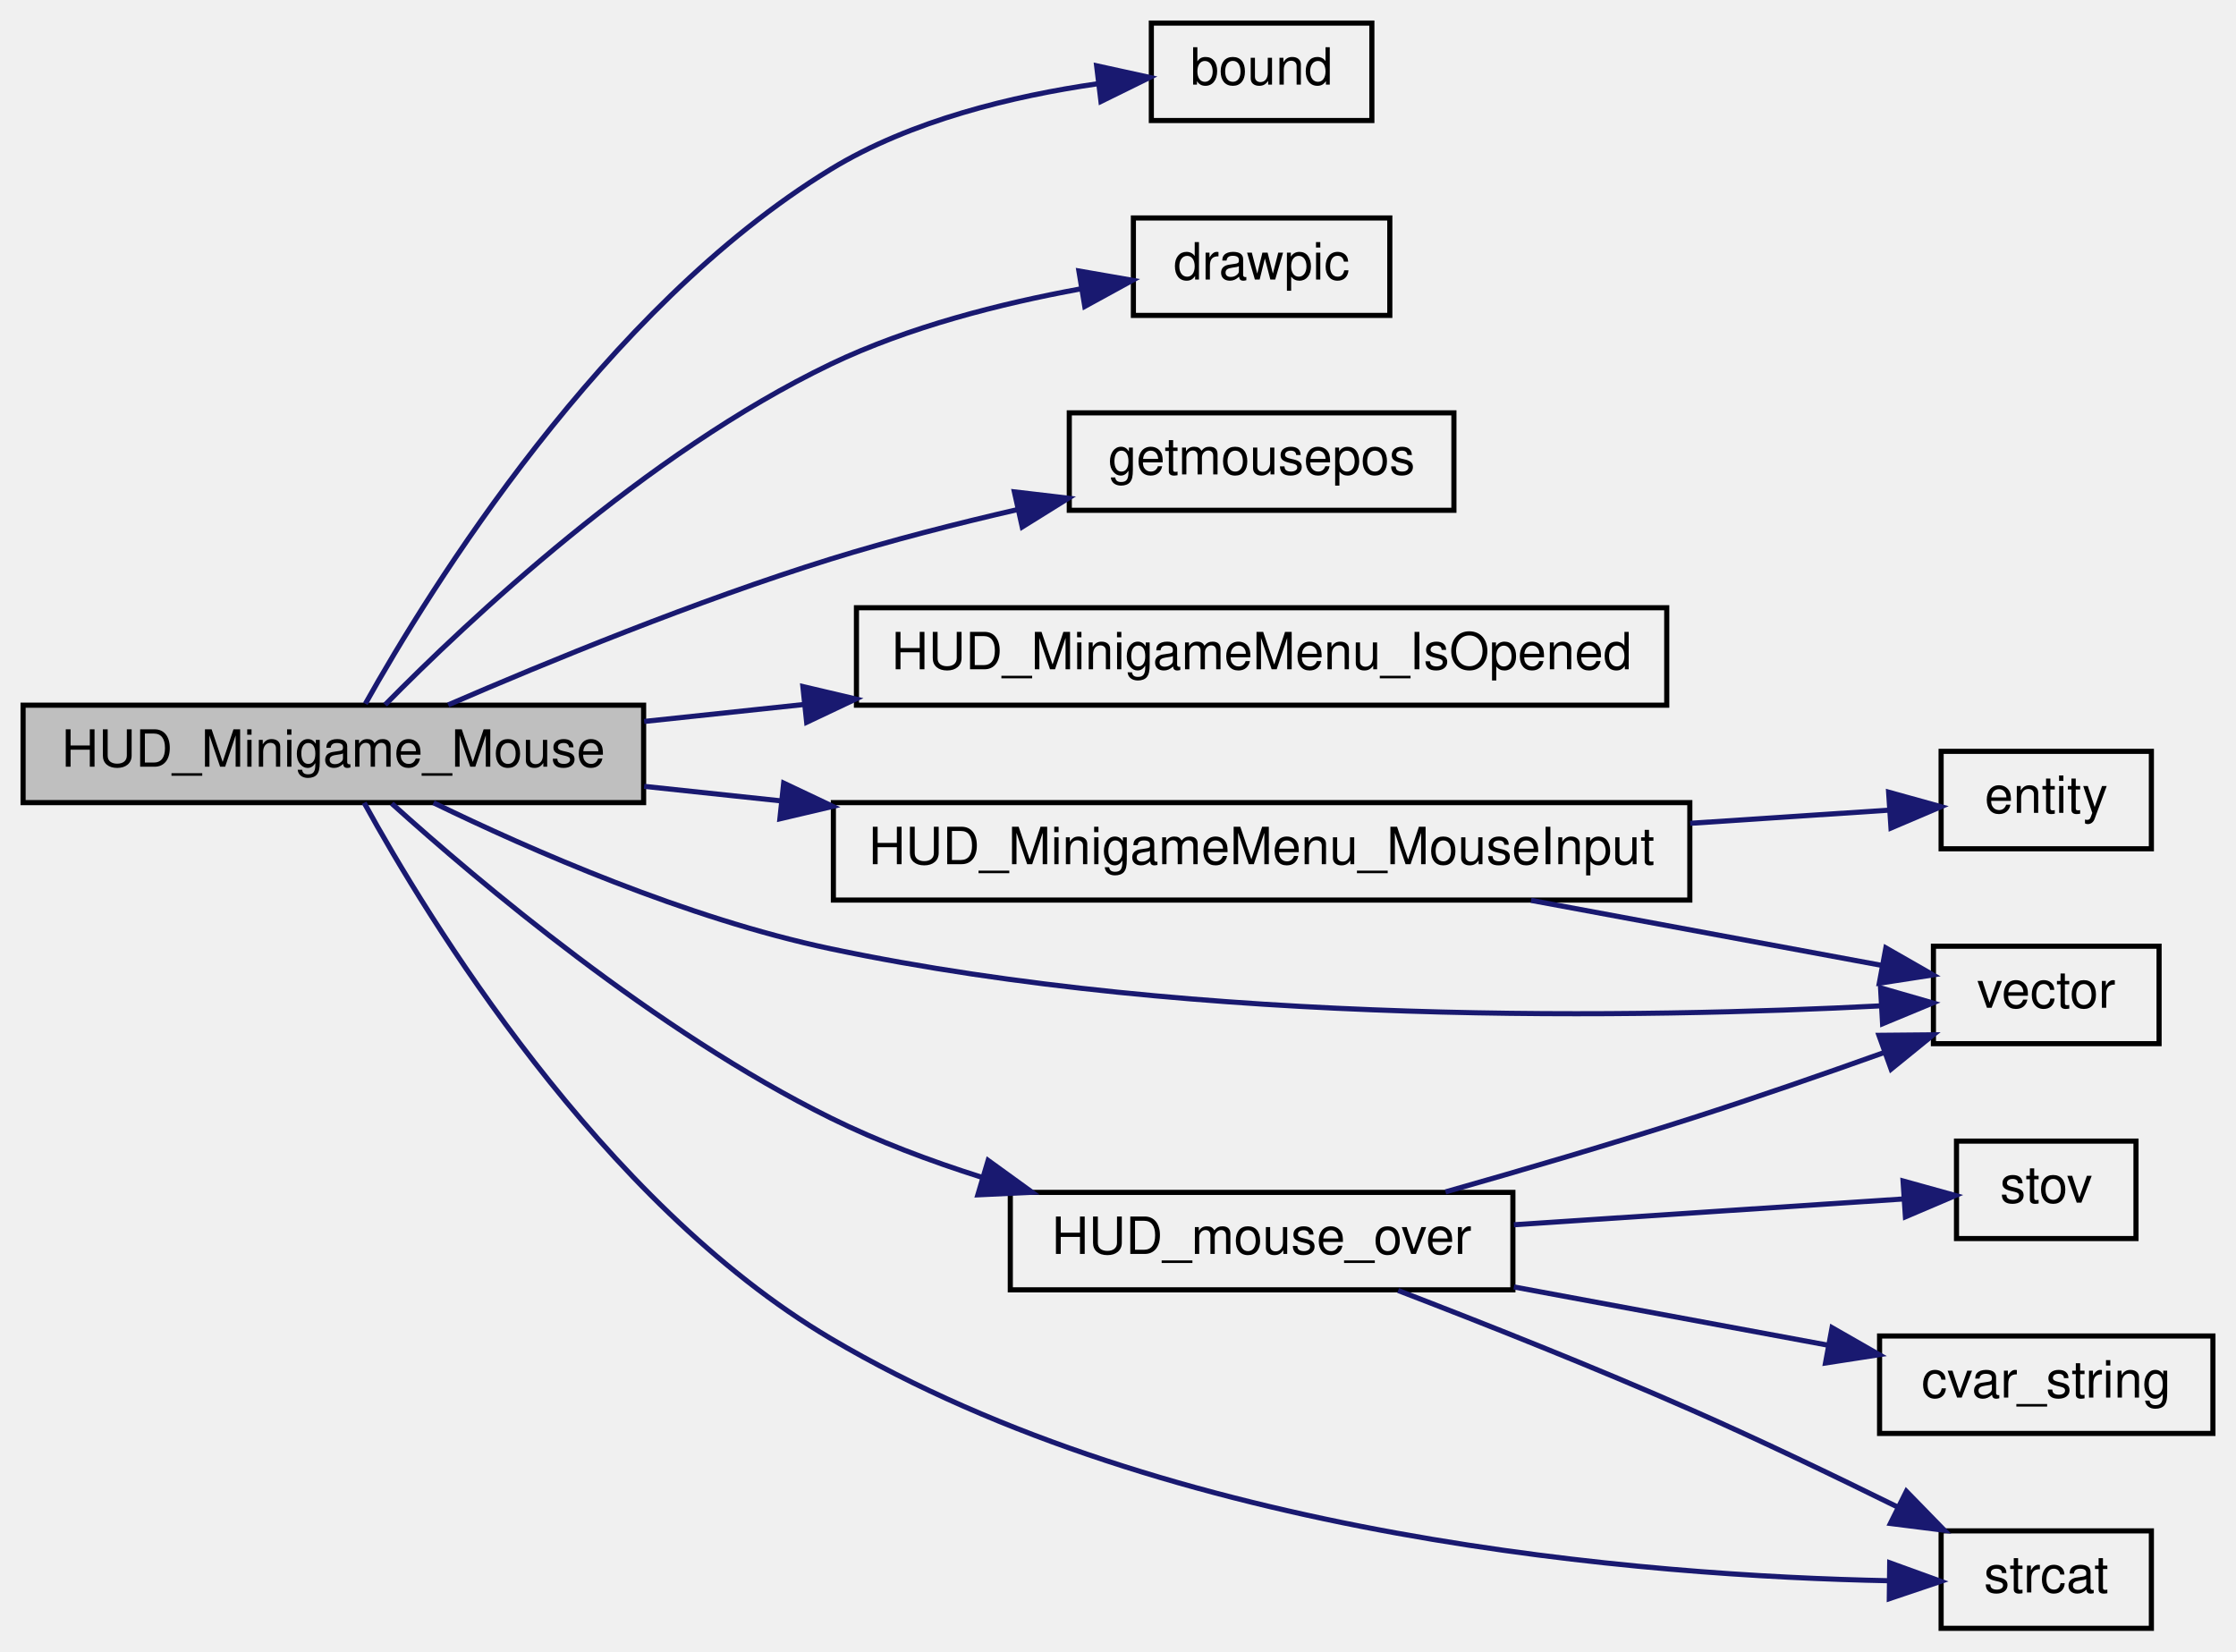
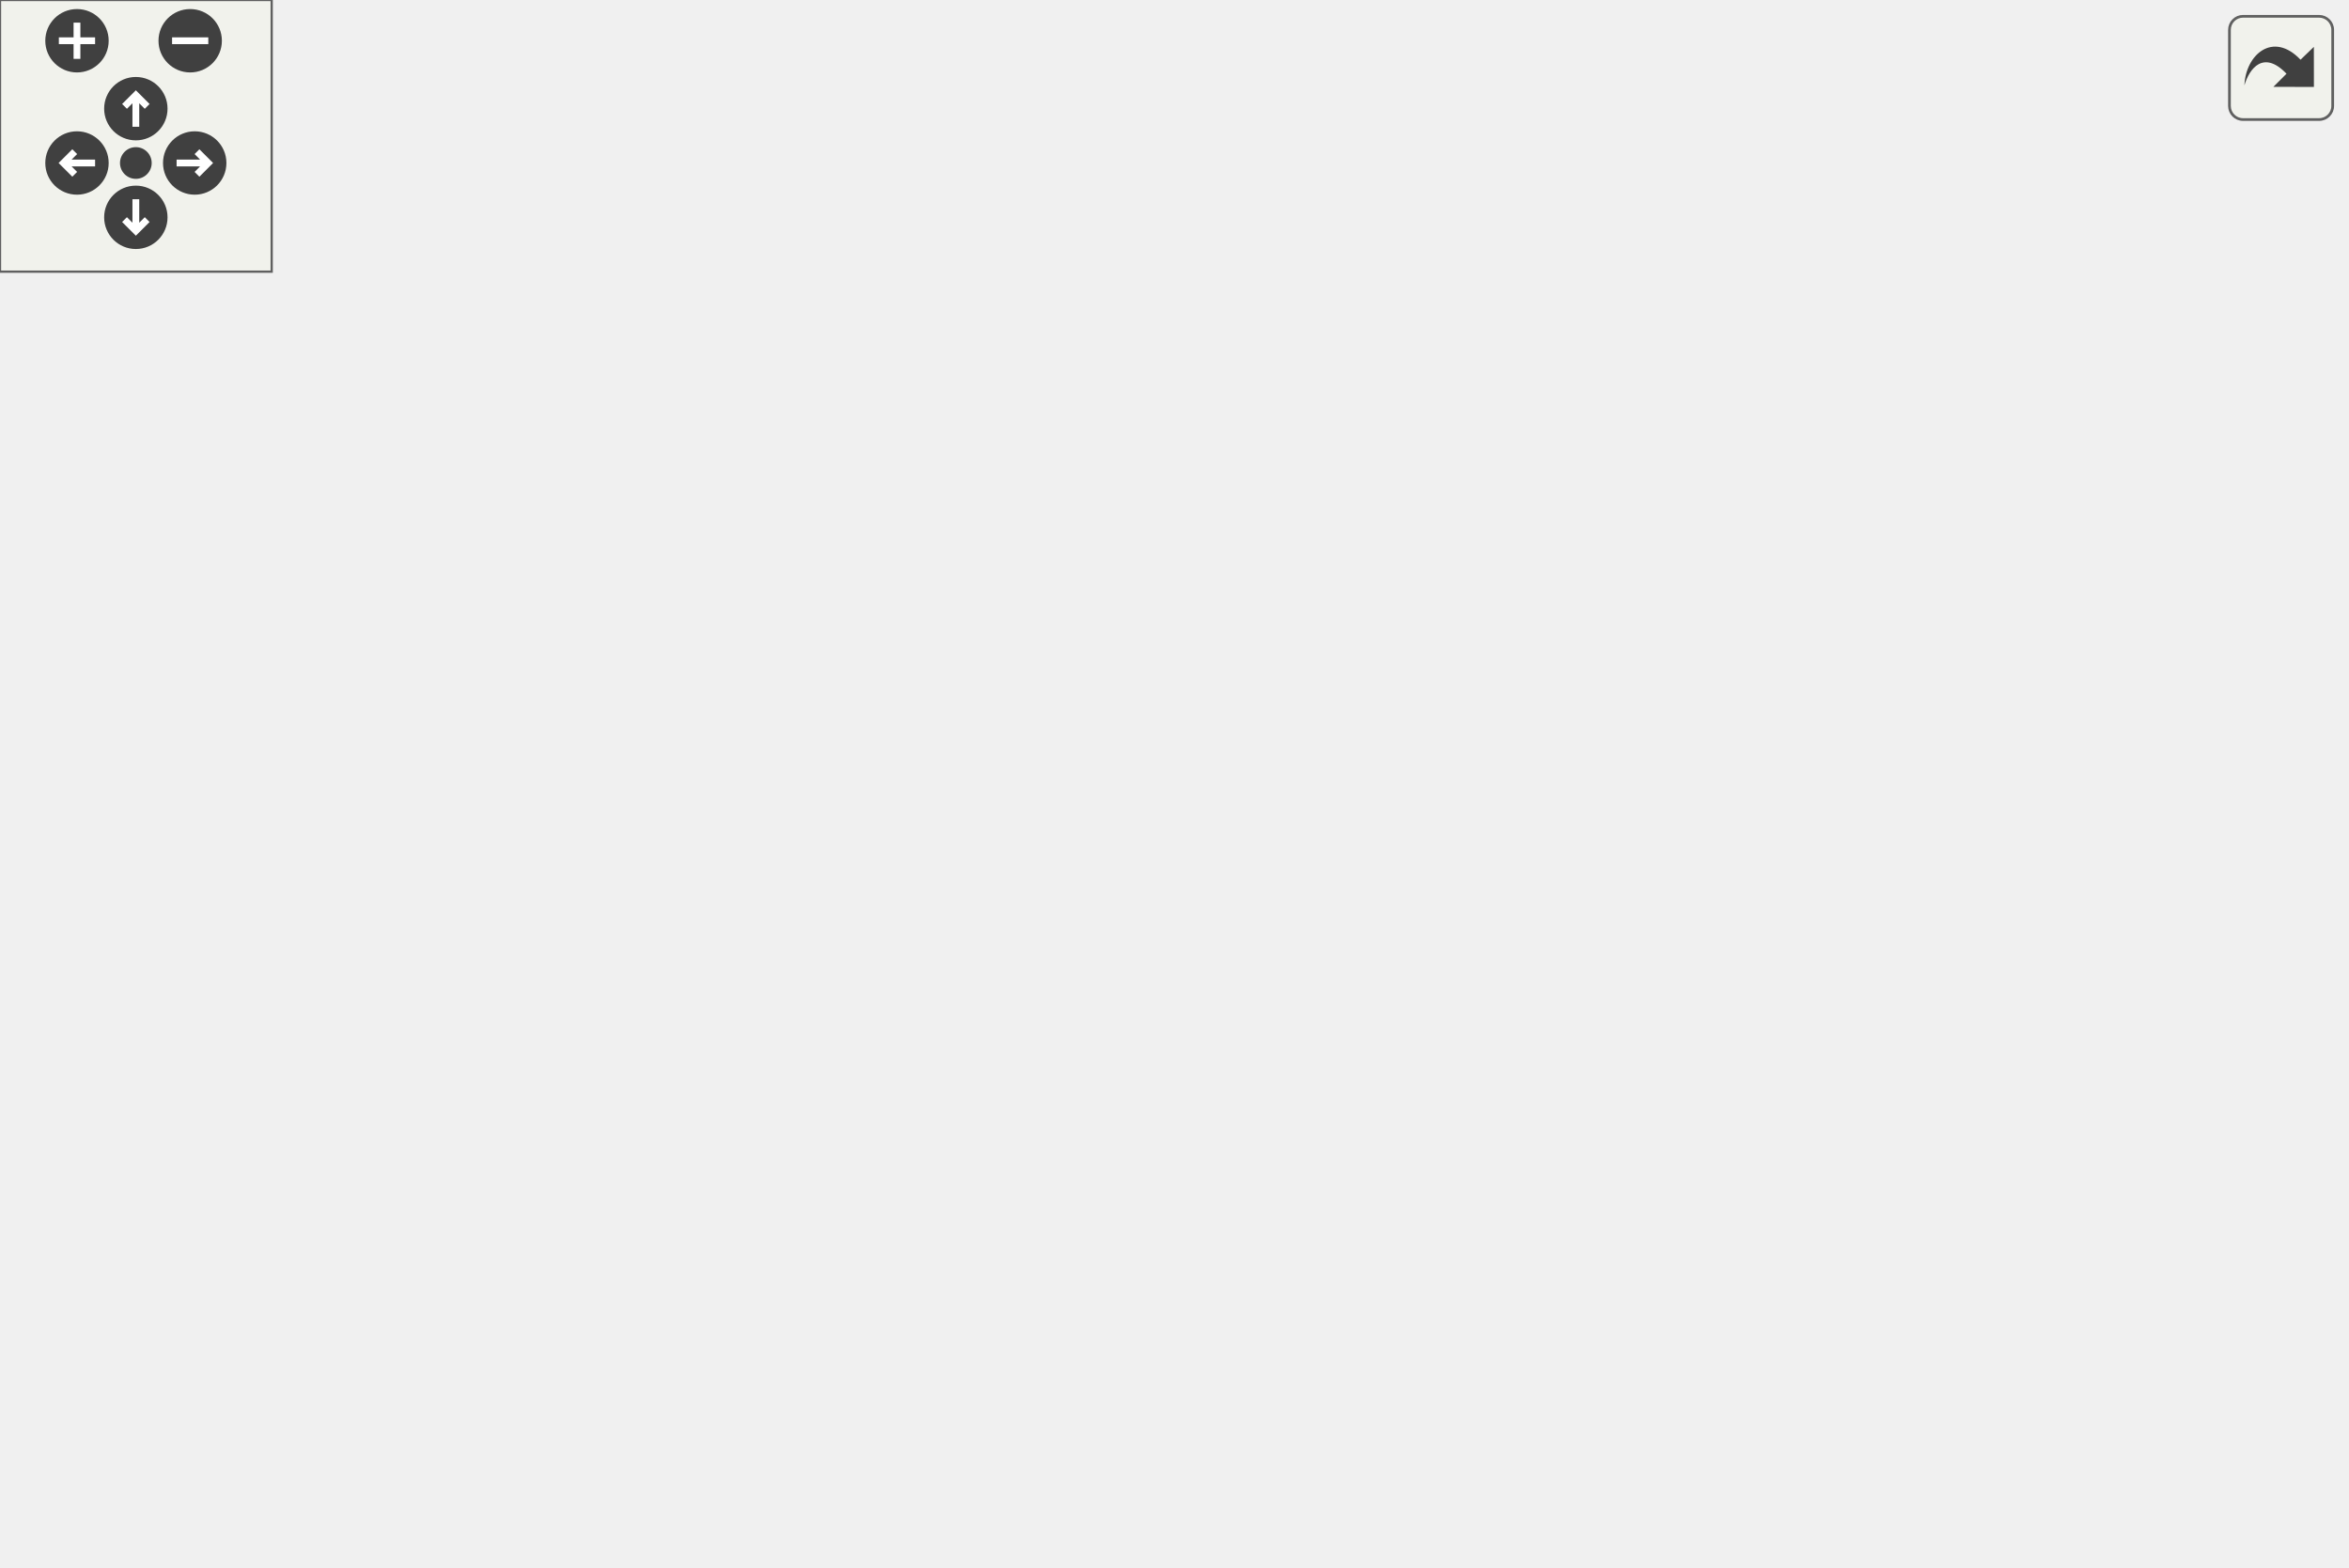
- <svg xmlns="http://www.w3.org/2000/svg" xmlns:xlink="http://www.w3.org/1999/xlink" width="436pt" height="322pt" viewBox="0.00 0.00 436.00 322.00">
-   <g id="graph0" class="graph" transform="scale(1 1) rotate(0) translate(4 318)">
-     <g id="node1" class="node">
-       <polygon fill="#bfbfbf" stroke="black" points="0.5,-161.5 0.5,-180.5 121.5,-180.5 121.5,-161.5 0.5,-161.5" />
-       <text text-anchor="middle" x="61" y="-168.5" font-family="Helvetica,sans-Serif" font-size="10.00">HUD_Minigame_Mouse</text>
-     </g>
-     <g id="node2" class="node">
-       <g id="a_node2">
-         <a xlink:href="../../d8/de2/menudefs_8qc.html#a3846d117b360dccec575f96988cf3bb7" target="_top" xlink:title="bound">
-           <polygon fill="none" stroke="black" points="220.5,-294.5 220.5,-313.5 263.5,-313.5 263.5,-294.5 220.5,-294.5" />
-           <text text-anchor="middle" x="242" y="-301.5" font-family="Helvetica,sans-Serif" font-size="10.00">bound</text>
-         </a>
-       </g>
-     </g>
-     <g id="edge1" class="edge">
-       <path fill="none" stroke="midnightblue" d="M67.242,-180.773C79.744,-203.081 113.607,-257.906 158,-285 173.63,-294.539 193.566,-299.295 209.982,-301.664" />
-       <polygon fill="midnightblue" stroke="midnightblue" points="209.832,-305.171 220.181,-302.902 210.676,-298.222 209.832,-305.171" />
-     </g>
-     <g id="node3" class="node">
-       <g id="a_node3">
-         <a xlink:href="../../d8/de2/menudefs_8qc.html#aa466300ee80f2134cac8e75a7364ca31" target="_top" xlink:title="drawpic">
-           <polygon fill="none" stroke="black" points="217,-256.5 217,-275.5 267,-275.5 267,-256.5 217,-256.5" />
-           <text text-anchor="middle" x="242" y="-263.5" font-family="Helvetica,sans-Serif" font-size="10.00">drawpic</text>
-         </a>
-       </g>
-     </g>
-     <g id="edge2" class="edge">
-       <path fill="none" stroke="midnightblue" d="M71.095,-180.579C87.085,-196.829 121.969,-229.713 158,-247 173.16,-254.274 191.235,-258.835 206.641,-261.658" />
-       <polygon fill="midnightblue" stroke="midnightblue" points="206.374,-265.161 216.812,-263.346 207.521,-258.256 206.374,-265.161" />
-     </g>
-     <g id="node4" class="node">
-       <g id="a_node4">
-         <a xlink:href="../../d8/de2/menudefs_8qc.html#addba2eab8e095dbf65080939e1da5747" target="_top" xlink:title="getmousepos">
-           <polygon fill="none" stroke="black" points="204.5,-218.5 204.5,-237.5 279.5,-237.5 279.5,-218.5 204.5,-218.5" />
-           <text text-anchor="middle" x="242" y="-225.5" font-family="Helvetica,sans-Serif" font-size="10.00">getmousepos</text>
-         </a>
-       </g>
-     </g>
-     <g id="edge3" class="edge">
-       <path fill="none" stroke="midnightblue" d="M83.396,-180.556C102.633,-188.884 131.808,-200.87 158,-209 169.691,-212.629 182.504,-215.898 194.489,-218.661" />
-       <polygon fill="midnightblue" stroke="midnightblue" points="193.797,-222.093 204.32,-220.859 195.324,-215.261 193.797,-222.093" />
-     </g>
-     <g id="node5" class="node">
-       <g id="a_node5">
-         <a xlink:href="../../d5/d4a/cl__minigames__hud_8qc.html#ab1c5f554f29bac879163c40cc284d949" target="_top" xlink:title="HUD_MinigameMenu_IsOpened">
-           <polygon fill="none" stroke="black" points="163,-180.5 163,-199.5 321,-199.5 321,-180.5 163,-180.5" />
-           <text text-anchor="middle" x="242" y="-187.5" font-family="Helvetica,sans-Serif" font-size="10.00">HUD_MinigameMenu_IsOpened</text>
-         </a>
-       </g>
-     </g>
-     <g id="edge4" class="edge">
-       <path fill="none" stroke="midnightblue" d="M121.604,-177.327C131.624,-178.39 142.208,-179.514 152.768,-180.635" />
-       <polygon fill="midnightblue" stroke="midnightblue" points="152.553,-184.131 162.866,-181.706 153.292,-177.17 152.553,-184.131" />
-     </g>
-     <g id="node6" class="node">
-       <g id="a_node6">
-         <a xlink:href="../../d5/d4a/cl__minigames__hud_8qc.html#a095bbde3ad57290772ebabf516e9881b" target="_top" xlink:title="HUD_MinigameMenu_MouseInput">
-           <polygon fill="none" stroke="black" points="158.5,-142.5 158.5,-161.5 325.5,-161.5 325.5,-142.5 158.5,-142.5" />
-           <text text-anchor="middle" x="242" y="-149.5" font-family="Helvetica,sans-Serif" font-size="10.00">HUD_MinigameMenu_MouseInput</text>
-         </a>
-       </g>
-     </g>
-     <g id="edge5" class="edge">
-       <path fill="none" stroke="midnightblue" d="M121.604,-164.673C130.176,-163.763 139.161,-162.81 148.191,-161.851" />
-       <polygon fill="midnightblue" stroke="midnightblue" points="148.81,-165.305 158.385,-160.769 148.071,-158.344 148.81,-165.305" />
-     </g>
-     <g id="node8" class="node">
-       <g id="a_node8">
-         <a xlink:href="../../d4/d0c/csprogsdefs_8qc.html#a4f0b78b1785821ba47129edb68e70f9e" target="_top" xlink:title="vector">
-           <polygon fill="none" stroke="black" points="373,-114.5 373,-133.5 417,-133.5 417,-114.5 373,-114.5" />
-           <text text-anchor="middle" x="395" y="-121.5" font-family="Helvetica,sans-Serif" font-size="10.00">vector</text>
-         </a>
-       </g>
-     </g>
-     <g id="edge14" class="edge">
-       <path fill="none" stroke="midnightblue" d="M80.535,-161.469C99.452,-152.275 129.935,-138.909 158,-133 230.06,-117.828 317.169,-119.515 362.743,-121.873" />
-       <polygon fill="midnightblue" stroke="midnightblue" points="362.693,-125.375 372.874,-122.444 363.087,-118.386 362.693,-125.375" />
-     </g>
-     <g id="node9" class="node">
-       <g id="a_node9">
-         <a xlink:href="../../d5/d4a/cl__minigames__hud_8qc.html#a77f600677e1042ade16838e50cb31fde" target="_top" xlink:title="HUD_mouse_over">
-           <polygon fill="none" stroke="black" points="193,-66.5 193,-85.5 291,-85.5 291,-66.5 193,-66.5" />
-           <text text-anchor="middle" x="242" y="-73.5" font-family="Helvetica,sans-Serif" font-size="10.00">HUD_mouse_over</text>
-         </a>
-       </g>
-     </g>
-     <g id="edge8" class="edge">
-       <path fill="none" stroke="midnightblue" d="M72.396,-161.322C89.173,-146.187 123.808,-116.904 158,-100 167.177,-95.463 177.361,-91.639 187.361,-88.471" />
-       <polygon fill="midnightblue" stroke="midnightblue" points="188.675,-91.732 197.257,-85.519 186.673,-85.024 188.675,-91.732" />
-     </g>
-     <g id="node12" class="node">
-       <g id="a_node12">
-         <a xlink:href="../../d8/de2/menudefs_8qc.html#ad76dc2b2895cd23f21e008f12a686158" target="_top" xlink:title="strcat">
-           <polygon fill="none" stroke="black" points="374.5,-0.5 374.5,-19.5 415.5,-19.5 415.5,-0.5 374.5,-0.5" />
-           <text text-anchor="middle" x="395" y="-7.5" font-family="Helvetica,sans-Serif" font-size="10.00">strcat</text>
-         </a>
-       </g>
-     </g>
-     <g id="edge13" class="edge">
-       <path fill="none" stroke="midnightblue" d="M67.006,-161.472C79.246,-139.197 113.003,-83.591 158,-57 224.233,-17.859 317.3,-10.709 364.32,-9.779" />
-       <polygon fill="midnightblue" stroke="midnightblue" points="364.476,-13.278 374.435,-9.663 364.396,-6.278 364.476,-13.278" />
-     </g>
-     <g id="node7" class="node">
-       <g id="a_node7">
-         <a xlink:href="../../d5/df2/common_2util_8qh.html#ac5ad73cc4800e309d3b5a9147d1ce43f" target="_top" xlink:title="entity">
-           <polygon fill="none" stroke="black" points="374.5,-152.5 374.5,-171.5 415.5,-171.5 415.5,-152.5 374.5,-152.5" />
-           <text text-anchor="middle" x="395" y="-159.5" font-family="Helvetica,sans-Serif" font-size="10.00">entity</text>
-         </a>
-       </g>
-     </g>
-     <g id="edge6" class="edge">
-       <path fill="none" stroke="midnightblue" d="M325.569,-157.468C339.448,-158.387 353.006,-159.285 364.344,-160.036" />
-       <polygon fill="midnightblue" stroke="midnightblue" points="364.263,-163.538 374.472,-160.707 364.725,-156.554 364.263,-163.538" />
-     </g>
-     <g id="edge7" class="edge">
-       <path fill="none" stroke="midnightblue" d="M294.543,-142.442C317.283,-138.226 343.258,-133.409 362.959,-129.756" />
-       <polygon fill="midnightblue" stroke="midnightblue" points="363.724,-133.174 372.918,-127.909 362.448,-126.291 363.724,-133.174" />
-     </g>
-     <g id="edge9" class="edge">
-       <path fill="none" stroke="midnightblue" d="M277.865,-85.597C292.755,-89.821 310.288,-94.96 326,-100 338.263,-103.933 351.65,-108.581 363.278,-112.733" />
-       <polygon fill="midnightblue" stroke="midnightblue" points="362.377,-116.129 372.972,-116.225 364.749,-109.543 362.377,-116.129" />
-     </g>
-     <g id="node10" class="node">
-       <g id="a_node10">
-         <a xlink:href="../../d8/de2/menudefs_8qc.html#a65fcee980f5a018b481188a84ead405f" target="_top" xlink:title="stov">
-           <polygon fill="none" stroke="black" points="377.5,-76.5 377.5,-95.5 412.5,-95.5 412.5,-76.5 377.5,-76.5" />
-           <text text-anchor="middle" x="395" y="-83.5" font-family="Helvetica,sans-Serif" font-size="10.00">stov</text>
-         </a>
-       </g>
-     </g>
-     <g id="edge10" class="edge">
-       <path fill="none" stroke="midnightblue" d="M291.193,-79.192C316.329,-80.856 346.133,-82.83 367.162,-84.223" />
-       <polygon fill="midnightblue" stroke="midnightblue" points="367.078,-87.725 377.287,-84.893 367.54,-80.74 367.078,-87.725" />
-     </g>
-     <g id="node11" class="node">
-       <g id="a_node11">
-         <a xlink:href="../../d8/de2/menudefs_8qc.html#a6f8c7ef6ee4a4d851aaa5fd1789eab9a" target="_top" xlink:title="cvar_string">
-           <polygon fill="none" stroke="black" points="362.5,-38.5 362.5,-57.5 427.5,-57.5 427.5,-38.5 362.5,-38.5" />
-           <text text-anchor="middle" x="395" y="-45.5" font-family="Helvetica,sans-Serif" font-size="10.00">cvar_string</text>
-         </a>
-       </g>
-     </g>
-     <g id="edge11" class="edge">
-       <path fill="none" stroke="midnightblue" d="M291.193,-67.064C310.946,-63.401 333.582,-59.203 352.577,-55.681" />
-       <polygon fill="midnightblue" stroke="midnightblue" points="353.233,-59.119 362.427,-53.855 351.957,-52.236 353.233,-59.119" />
-     </g>
-     <g id="edge12" class="edge">
-       <path fill="none" stroke="midnightblue" d="M268.629,-66.369C285.136,-60.029 306.986,-51.38 326,-43 339.265,-37.154 353.744,-30.208 365.919,-24.201" />
-       <polygon fill="midnightblue" stroke="midnightblue" points="367.728,-27.21 375.122,-19.623 364.61,-20.943 367.728,-27.21" />
+ <svg xmlns="http://www.w3.org/2000/svg" xmlns:xlink="http://www.w3.org/1999/xlink" id="main" version="1.1" xml:space="preserve">
+   <style type="text/css">
+ .edge:hover path { stroke: red; }
+ .edge:hover polygon { stroke: red; fill: red; }
+ </style>
+   <defs>
+     <circle id="rim" cx="0" cy="0" r="7" />
+     <circle id="rim2" cx="0" cy="0" r="3.5" />
+     <g id="zoomPlus">
+       <use xlink:href="#rim" fill="#404040">
+         <set attributeName="fill" to="#808080" begin="zoomplus.mouseover" end="zoomplus.mouseout" />
+       </use>
+       <path d="M-4,0h8M0,-4v8" fill="none" stroke="white" stroke-width="1.5" pointer-events="none" />
+     </g>
+     <g id="zoomMin">
+       <use xlink:href="#rim" fill="#404040">
+         <set attributeName="fill" to="#808080" begin="zoomminus.mouseover" end="zoomminus.mouseout" />
+       </use>
+       <path d="M-4,0h8" fill="none" stroke="white" stroke-width="1.5" pointer-events="none" />
+     </g>
+     <g id="dirArrow">
+       <path fill="none" stroke="white" stroke-width="1.5" d="M0,-3.0v7 M-2.5,-0.5L0,-3.0L2.5,-0.5" />
+     </g>
+     <g id="resetDef">
+       <use xlink:href="#rim2" fill="#404040">
+         <set attributeName="fill" to="#808080" begin="reset.mouseover" end="reset.mouseout" />
+       </use>
+     </g>
+   </defs>
+   <svg id="graph" class="graph">
+     <g id="viewport">
+       <g id="node1" class="node">
+         <polygon fill="#bfbfbf" stroke="black" points="0.5,-171.5 0.5,-190.5 121.5,-190.5 121.5,-171.5 0.5,-171.5" />
+         <text text-anchor="middle" x="61" y="-178.5" font-family="Helvetica,sans-Serif" font-size="10.00">HUD_Minigame_Mouse</text>
+       </g>
+       <g id="node2" class="node">
+         <g id="a_node2">
+           <a xlink:href="../../d8/de2/menudefs_8qc.html#a3846d117b360dccec575f96988cf3bb7" target="_top" xlink:title="bound">
+             <polygon fill="none" stroke="black" points="220.5,-266.5 220.5,-285.5 263.5,-285.5 263.5,-266.5 220.5,-266.5" />
+             <text text-anchor="middle" x="242" y="-273.5" font-family="Helvetica,sans-Serif" font-size="10.00">bound</text>
+           </a>
+         </g>
+       </g>
+       <g id="edge1" class="edge">
+         <path fill="none" stroke="midnightblue" d="M71.095,-190.579C87.085,-206.829 121.969,-239.713 158,-257 174.4,-264.868 194.209,-269.562 210.362,-272.315" />
+         <polygon fill="midnightblue" stroke="midnightblue" points="209.96,-275.795 220.377,-273.858 211.026,-268.876 209.96,-275.795" />
+       </g>
+       <g id="node3" class="node">
+         <g id="a_node3">
+           <a xlink:href="../../df/d30/client_2main_8qc.html#a17432988ef7a28b058fec9318b29fea3" target="_top" xlink:title="draw_cursor_normal">
+             <polygon fill="none" stroke="black" points="190,-228.5 190,-247.5 294,-247.5 294,-228.5 190,-228.5" />
+             <text text-anchor="middle" x="242" y="-235.5" font-family="Helvetica,sans-Serif" font-size="10.00">draw_cursor_normal</text>
+           </a>
+         </g>
+       </g>
+       <g id="edge2" class="edge">
+         <path fill="none" stroke="midnightblue" d="M83.396,-190.556C102.633,-198.884 131.808,-210.87 158,-219 166.309,-221.579 175.184,-223.976 183.925,-226.139" />
+         <polygon fill="midnightblue" stroke="midnightblue" points="183.161,-229.555 193.701,-228.479 184.791,-222.748 183.161,-229.555" />
+       </g>
+       <g id="node7" class="node">
+         <g id="a_node7">
+           <a xlink:href="../../d8/de2/menudefs_8qc.html#addba2eab8e095dbf65080939e1da5747" target="_top" xlink:title="getmousepos">
+             <polygon fill="none" stroke="black" points="204.5,-190.5 204.5,-209.5 279.5,-209.5 279.5,-190.5 204.5,-190.5" />
+             <text text-anchor="middle" x="242" y="-197.5" font-family="Helvetica,sans-Serif" font-size="10.00">getmousepos</text>
+           </a>
+         </g>
+       </g>
+       <g id="edge6" class="edge">
+         <path fill="none" stroke="midnightblue" d="M121.604,-187.327C145.222,-189.834 171.977,-192.674 194.165,-195.029" />
+         <polygon fill="midnightblue" stroke="midnightblue" points="194.019,-198.533 204.333,-196.108 194.758,-191.572 194.019,-198.533" />
+       </g>
+       <g id="node8" class="node">
+         <g id="a_node8">
+           <a xlink:href="../../d5/d4a/cl__minigames__hud_8qc.html#ab1c5f554f29bac879163c40cc284d949" target="_top" xlink:title="HUD_MinigameMenu_IsOpened">
+             <polygon fill="none" stroke="black" points="163,-152.5 163,-171.5 321,-171.5 321,-152.5 163,-152.5" />
+             <text text-anchor="middle" x="242" y="-159.5" font-family="Helvetica,sans-Serif" font-size="10.00">HUD_MinigameMenu_IsOpened</text>
+           </a>
+         </g>
+       </g>
+       <g id="edge7" class="edge">
+         <path fill="none" stroke="midnightblue" d="M121.604,-174.673C131.624,-173.61 142.208,-172.486 152.768,-171.365" />
+         <polygon fill="midnightblue" stroke="midnightblue" points="153.292,-174.83 162.866,-170.294 152.553,-167.869 153.292,-174.83" />
+       </g>
+       <g id="node9" class="node">
+         <g id="a_node9">
+           <a xlink:href="../../d5/d4a/cl__minigames__hud_8qc.html#a095bbde3ad57290772ebabf516e9881b" target="_top" xlink:title="HUD_MinigameMenu_MouseInput">
+             <polygon fill="none" stroke="black" points="158.5,-114.5 158.5,-133.5 325.5,-133.5 325.5,-114.5 158.5,-114.5" />
+             <text text-anchor="middle" x="242" y="-121.5" font-family="Helvetica,sans-Serif" font-size="10.00">HUD_MinigameMenu_MouseInput</text>
+           </a>
+         </g>
+       </g>
+       <g id="edge8" class="edge">
+         <path fill="none" stroke="midnightblue" d="M83.396,-171.444C102.633,-163.116 131.808,-151.13 158,-143 166.309,-140.421 175.184,-138.024 183.925,-135.861" />
+         <polygon fill="midnightblue" stroke="midnightblue" points="184.791,-139.252 193.701,-133.521 183.161,-132.445 184.791,-139.252" />
+       </g>
+       <g id="node12" class="node">
+         <g id="a_node12">
+           <a xlink:href="../../d5/d4a/cl__minigames__hud_8qc.html#a77f600677e1042ade16838e50cb31fde" target="_top" xlink:title="HUD_mouse_over">
+             <polygon fill="none" stroke="black" points="193,-76.5 193,-95.5 291,-95.5 291,-76.5 193,-76.5" />
+             <text text-anchor="middle" x="242" y="-83.5" font-family="Helvetica,sans-Serif" font-size="10.00">HUD_mouse_over</text>
+           </a>
+         </g>
+       </g>
+       <g id="edge11" class="edge">
+         <path fill="none" stroke="midnightblue" d="M71.095,-171.421C87.085,-155.171 121.969,-122.287 158,-105 165.844,-101.237 174.467,-98.2 183.098,-95.754" />
+         <polygon fill="midnightblue" stroke="midnightblue" points="184.003,-99.135 192.804,-93.236 182.246,-92.359 184.003,-99.135" />
+       </g>
+       <g id="node4" class="node">
+         <g id="a_node4">
+           <a xlink:href="../../df/d30/client_2main_8qc.html#a65d6b464164464ee7f99ceb0e0c16813" target="_top" xlink:title="draw_cursor">
+             <polygon fill="none" stroke="black" points="362,-209.5 362,-228.5 432,-228.5 432,-209.5 362,-209.5" />
+             <text text-anchor="middle" x="397" y="-216.5" font-family="Helvetica,sans-Serif" font-size="10.00">draw_cursor</text>
+           </a>
+         </g>
+       </g>
+       <g id="edge3" class="edge">
+         <path fill="none" stroke="midnightblue" d="M294.372,-231.62C313.037,-229.303 333.947,-226.706 351.925,-224.473" />
+         <polygon fill="midnightblue" stroke="midnightblue" points="352.362,-227.946 361.854,-223.24 351.499,-220.999 352.362,-227.946" />
+       </g>
+       <g id="node5" class="node">
+         <g id="a_node5">
+           <a xlink:href="../../d8/de2/menudefs_8qc.html#aa466300ee80f2134cac8e75a7364ca31" target="_top" xlink:title="drawpic">
+             <polygon fill="none" stroke="black" points="468,-209.5 468,-228.5 518,-228.5 518,-209.5 468,-209.5" />
+             <text text-anchor="middle" x="493" y="-216.5" font-family="Helvetica,sans-Serif" font-size="10.00">drawpic</text>
+           </a>
+         </g>
+       </g>
+       <g id="edge4" class="edge">
+         <path fill="none" stroke="midnightblue" d="M432.202,-219C440.544,-219 449.468,-219 457.809,-219" />
+         <polygon fill="midnightblue" stroke="midnightblue" points="457.975,-222.5 467.975,-219 457.975,-215.5 457.975,-222.5" />
+       </g>
+       <g id="node6" class="node">
+         <g id="a_node6">
+           <a xlink:href="../../d8/de2/menudefs_8qc.html#ad76dc2b2895cd23f21e008f12a686158" target="_top" xlink:title="strcat">
+             <polygon fill="none" stroke="black" points="472.5,-124.5 472.5,-143.5 513.5,-143.5 513.5,-124.5 472.5,-124.5" />
+             <text text-anchor="middle" x="493" y="-131.5" font-family="Helvetica,sans-Serif" font-size="10.00">strcat</text>
+           </a>
+         </g>
+       </g>
+       <g id="edge5" class="edge">
+         <path fill="none" stroke="midnightblue" d="M408.783,-209.249C424.649,-194.903 454.485,-167.923 473.787,-150.469" />
+         <polygon fill="midnightblue" stroke="midnightblue" points="476.273,-152.94 481.343,-143.637 471.578,-147.748 476.273,-152.94" />
+       </g>
+       <g id="node10" class="node">
+         <g id="a_node10">
+           <a xlink:href="../../d5/df2/common_2util_8qh.html#ac5ad73cc4800e309d3b5a9147d1ce43f" target="_top" xlink:title="entity">
+             <polygon fill="none" stroke="black" points="376.5,-152.5 376.5,-171.5 417.5,-171.5 417.5,-152.5 376.5,-152.5" />
+             <text text-anchor="middle" x="397" y="-159.5" font-family="Helvetica,sans-Serif" font-size="10.00">entity</text>
+           </a>
+         </g>
+       </g>
+       <g id="edge9" class="edge">
+         <path fill="none" stroke="midnightblue" d="M286.157,-133.535C299.003,-136.466 313.093,-139.772 326,-143 339.362,-146.341 354.084,-150.296 366.564,-153.729" />
+         <polygon fill="midnightblue" stroke="midnightblue" points="365.871,-157.169 376.442,-156.466 367.74,-150.423 365.871,-157.169" />
+       </g>
+       <g id="node11" class="node">
+         <g id="a_node11">
+           <a xlink:href="../../d4/d0c/csprogsdefs_8qc.html#a4f0b78b1785821ba47129edb68e70f9e" target="_top" xlink:title="vector">
+             <polygon fill="none" stroke="black" points="375,-114.5 375,-133.5 419,-133.5 419,-114.5 375,-114.5" />
+             <text text-anchor="middle" x="397" y="-121.5" font-family="Helvetica,sans-Serif" font-size="10.00">vector</text>
+           </a>
+         </g>
+       </g>
+       <g id="edge10" class="edge">
+         <path fill="none" stroke="midnightblue" d="M325.769,-124C339.535,-124 353.029,-124 364.451,-124" />
+         <polygon fill="midnightblue" stroke="midnightblue" points="364.708,-127.5 374.708,-124 364.708,-120.5 364.708,-127.5" />
+       </g>
+       <g id="edge15" class="edge">
+         <path fill="none" stroke="midnightblue" d="M291.24,-86.236C329.953,-87.517 385.347,-91.826 432,-105 444.02,-108.394 456.572,-114.083 467.07,-119.527" />
+         <polygon fill="midnightblue" stroke="midnightblue" points="465.597,-122.71 476.059,-124.385 468.926,-116.551 465.597,-122.71" />
+       </g>
+       <g id="edge12" class="edge">
+         <path fill="none" stroke="midnightblue" d="M286.157,-95.535C299.003,-98.466 313.093,-101.772 326,-105 338.884,-108.222 353.034,-112.014 365.219,-115.36" />
+         <polygon fill="midnightblue" stroke="midnightblue" points="364.35,-118.751 374.921,-118.043 366.216,-112.004 364.35,-118.751" />
+       </g>
+       <g id="node13" class="node">
+         <g id="a_node13">
+           <a xlink:href="../../d8/de2/menudefs_8qc.html#a65fcee980f5a018b481188a84ead405f" target="_top" xlink:title="stov">
+             <polygon fill="none" stroke="black" points="379.5,-38.5 379.5,-57.5 414.5,-57.5 414.5,-38.5 379.5,-38.5" />
+             <text text-anchor="middle" x="397" y="-45.5" font-family="Helvetica,sans-Serif" font-size="10.00">stov</text>
+           </a>
+         </g>
+       </g>
+       <g id="edge13" class="edge">
+         <path fill="none" stroke="midnightblue" d="M281.608,-76.411C309.061,-69.593 345.223,-60.611 369.473,-54.588" />
+         <polygon fill="midnightblue" stroke="midnightblue" points="370.528,-57.933 379.39,-52.125 368.841,-51.139 370.528,-57.933" />
+       </g>
+       <g id="node14" class="node">
+         <g id="a_node14">
+           <a xlink:href="../../d8/de2/menudefs_8qc.html#a6f8c7ef6ee4a4d851aaa5fd1789eab9a" target="_top" xlink:title="cvar_string">
+             <polygon fill="none" stroke="black" points="364.5,-0.5 364.5,-19.5 429.5,-19.5 429.5,-0.5 364.5,-0.5" />
+             <text text-anchor="middle" x="397" y="-7.5" font-family="Helvetica,sans-Serif" font-size="10.00">cvar_string</text>
+           </a>
+         </g>
+       </g>
+       <g id="edge14" class="edge">
+         <path fill="none" stroke="midnightblue" d="M262.378,-76.374C288.934,-63.183 336.827,-39.393 367.482,-24.166" />
+         <polygon fill="midnightblue" stroke="midnightblue" points="369.381,-27.131 376.78,-19.547 366.267,-20.861 369.381,-27.131" />
+       </g>
+     </g>
+   </svg>
+   <g id="navigator" transform="translate(0 0)" fill="#404254">
+     <rect fill="#f2f5e9" fill-opacity="0.5" stroke="#606060" stroke-width=".5" x="0" y="0" width="60" height="60" />
+     <use id="zoomplus" xlink:href="#zoomPlus" x="17" y="9" />
+     <use id="zoomminus" xlink:href="#zoomMin" x="42" y="9" />
+     <use id="reset" xlink:href="#resetDef" x="30" y="36" />
+     <g id="arrowUp" xlink:href="#dirArrow" transform="translate(30 24)">
+       <use xlink:href="#rim" fill="#404040">
+         <set attributeName="fill" to="#808080" begin="arrowUp.mouseover" end="arrowUp.mouseout" />
+       </use>
+       <path fill="none" stroke="white" stroke-width="1.5" d="M0,-3.0v7 M-2.5,-0.5L0,-3.0L2.5,-0.5" />
+     </g>
+     <g id="arrowRight" xlink:href="#dirArrow" transform="rotate(90) translate(36 -43)">
+       <use xlink:href="#rim" fill="#404040">
+         <set attributeName="fill" to="#808080" begin="arrowRight.mouseover" end="arrowRight.mouseout" />
+       </use>
+       <path fill="none" stroke="white" stroke-width="1.5" d="M0,-3.0v7 M-2.5,-0.5L0,-3.0L2.5,-0.5" />
+     </g>
+     <g id="arrowDown" xlink:href="#dirArrow" transform="rotate(180) translate(-30 -48)">
+       <use xlink:href="#rim" fill="#404040">
+         <set attributeName="fill" to="#808080" begin="arrowDown.mouseover" end="arrowDown.mouseout" />
+       </use>
+       <path fill="none" stroke="white" stroke-width="1.5" d="M0,-3.0v7 M-2.5,-0.5L0,-3.0L2.5,-0.5" />
+     </g>
+     <g id="arrowLeft" xlink:href="#dirArrow" transform="rotate(270) translate(-36 17)">
+       <use xlink:href="#rim" fill="#404040">
+         <set attributeName="fill" to="#808080" begin="arrowLeft.mouseover" end="arrowLeft.mouseout" />
+       </use>
+       <path fill="none" stroke="white" stroke-width="1.5" d="M0,-3.0v7 M-2.5,-0.5L0,-3.0L2.5,-0.5" />
    </g>
  </g>
+   <svg viewBox="0 0 15 15" width="100%" height="30px" preserveAspectRatio="xMaxYMin meet">
+     <g id="arrow_out" transform="scale(0.3 0.3)">
+       <a xlink:href="cl__minigames__hud_8qc_a37471c48a64ef28cb37a09cf9ab0c3d0_cgraph_org.svg" target="_base">
+         <rect id="button" ry="5" rx="5" y="6" x="6" height="38" width="38" fill="#f2f5e9" fill-opacity="0.5" stroke="#606060" stroke-width="1.0" />
+         <path id="arrow" d="M 11.5,31.437 C 11.94,20.098 22.043,11.323 32.159,21.979 L 37.069,17.246 C 37.069,17.246 37.088,32 37.088,32 L 22.16,31.978 C 22.16,31.978 26.998,27.14 26.998,27.14 C 18.529,18.264 13.292,25.23 11.5,31.437 z" style="fill:#404040;" />
+       </a>
+     </g>
+   </svg>
</svg>
